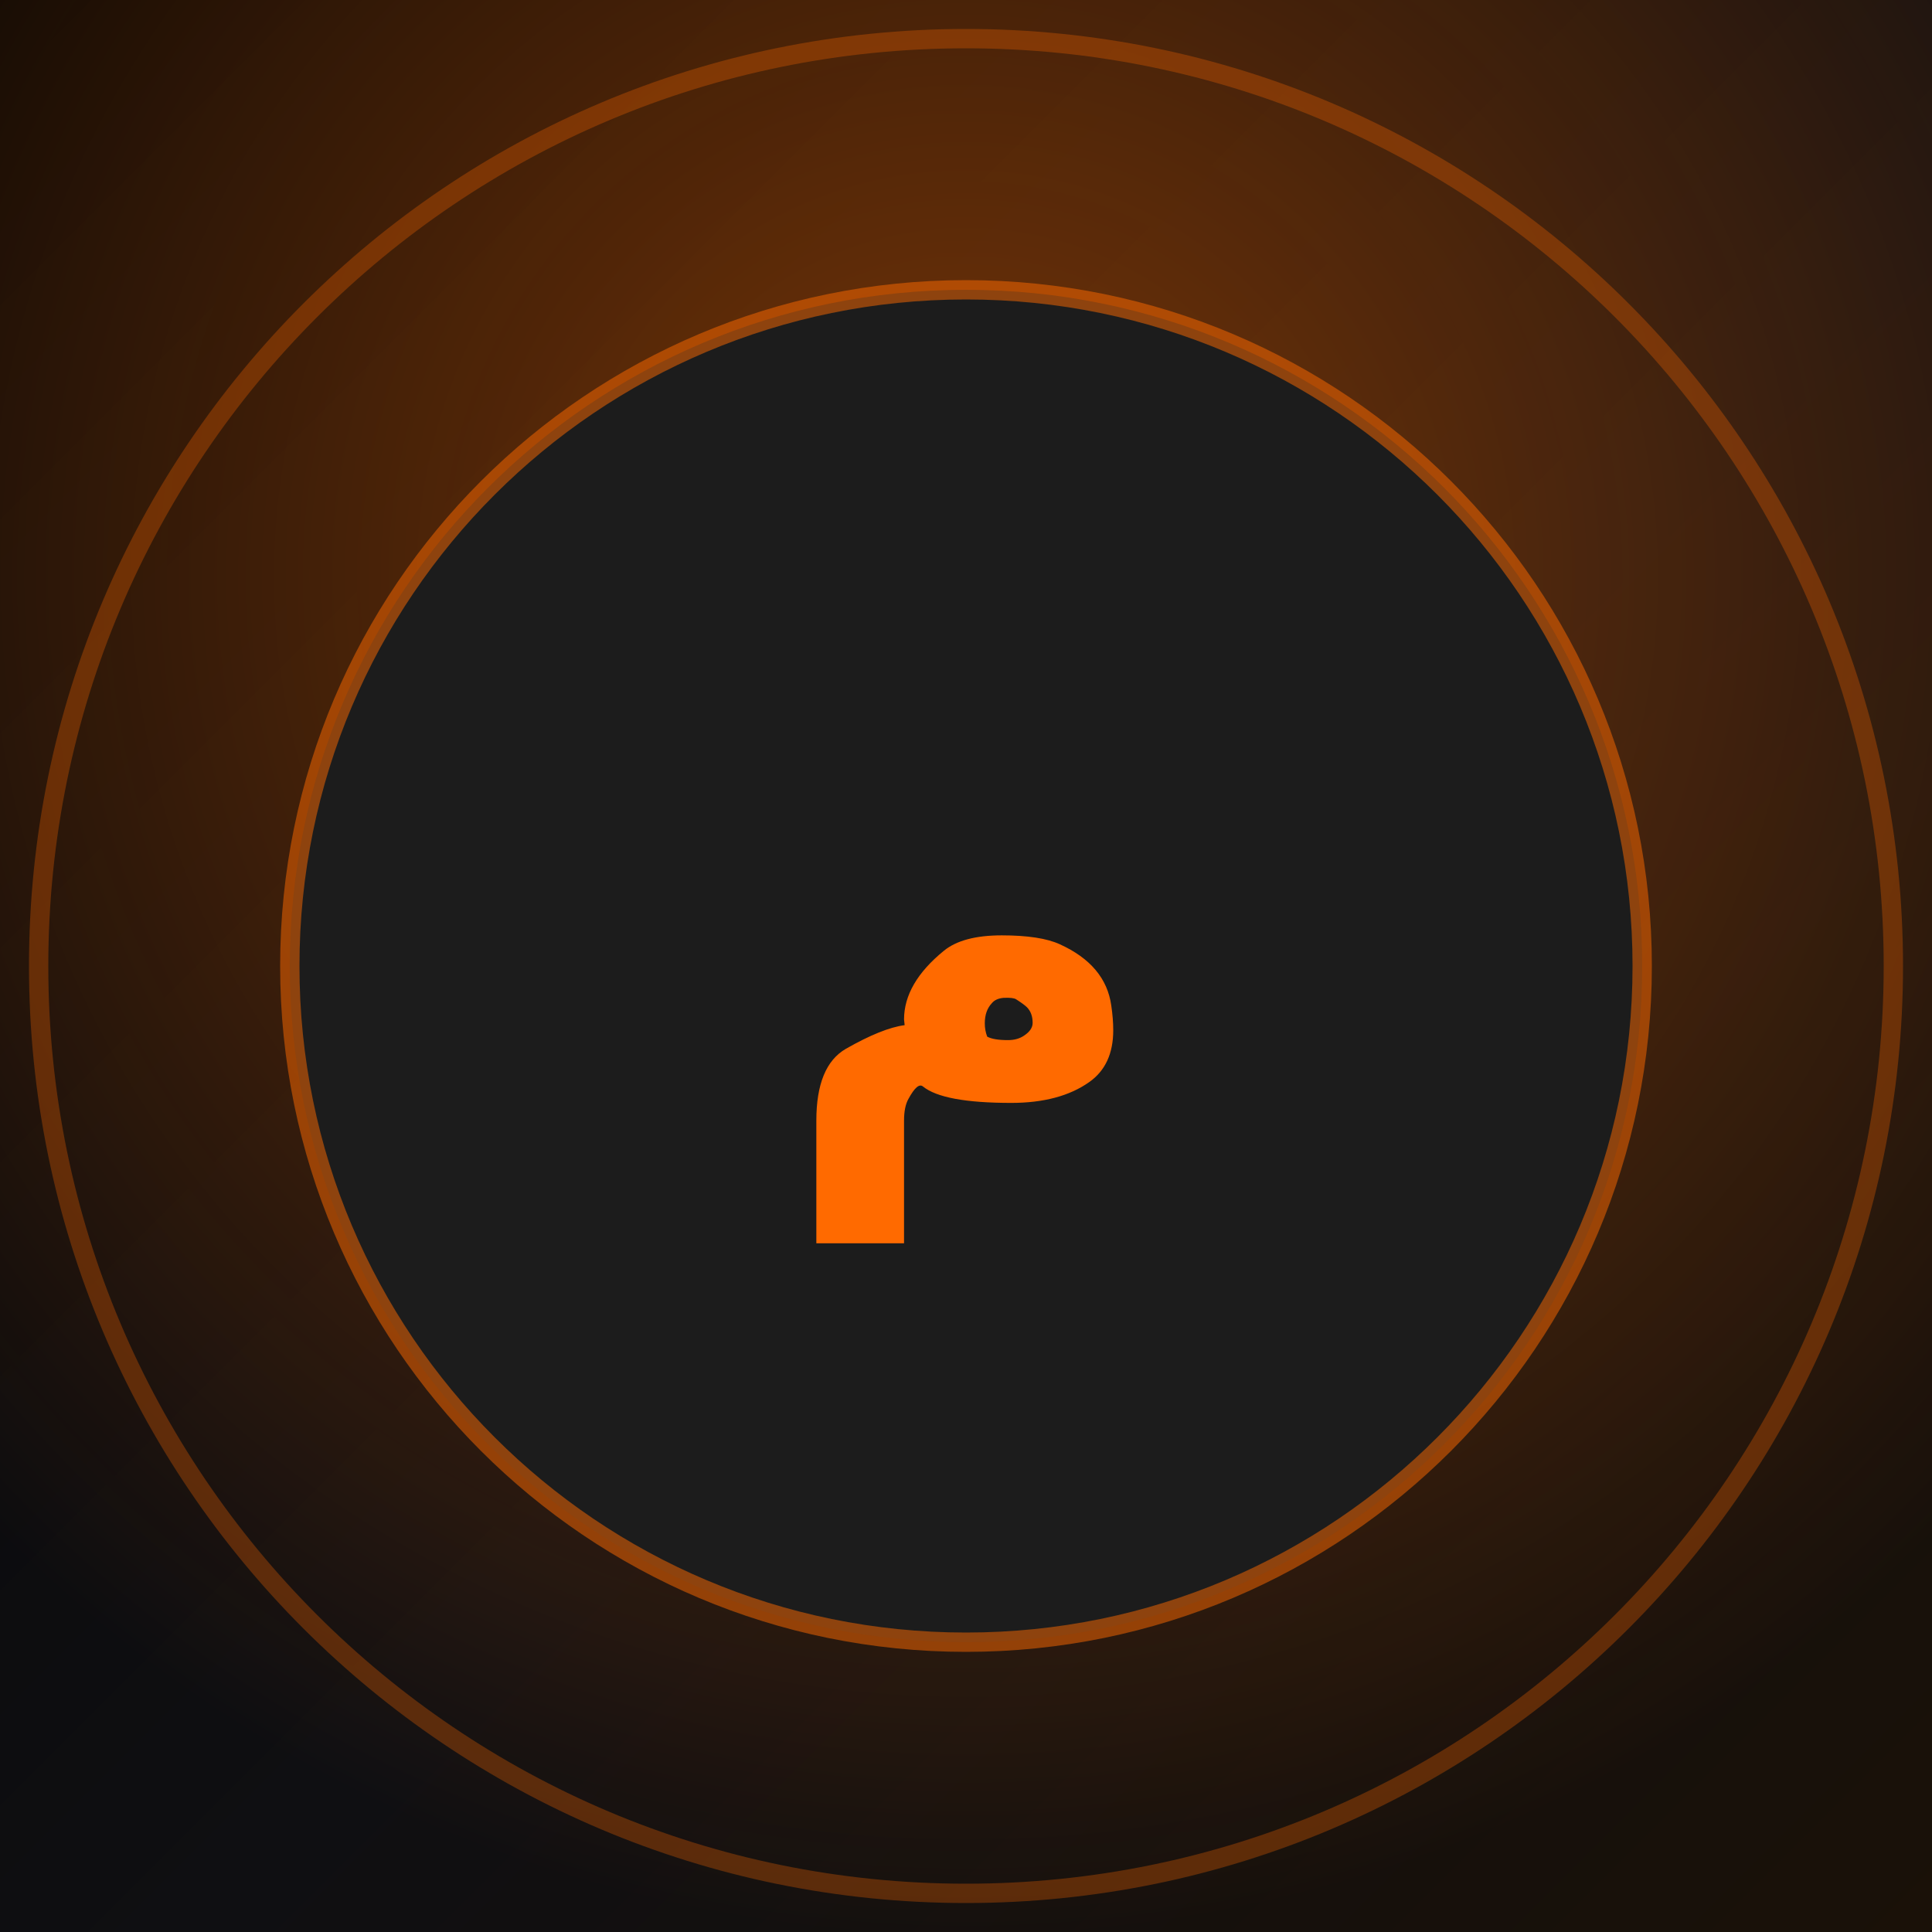
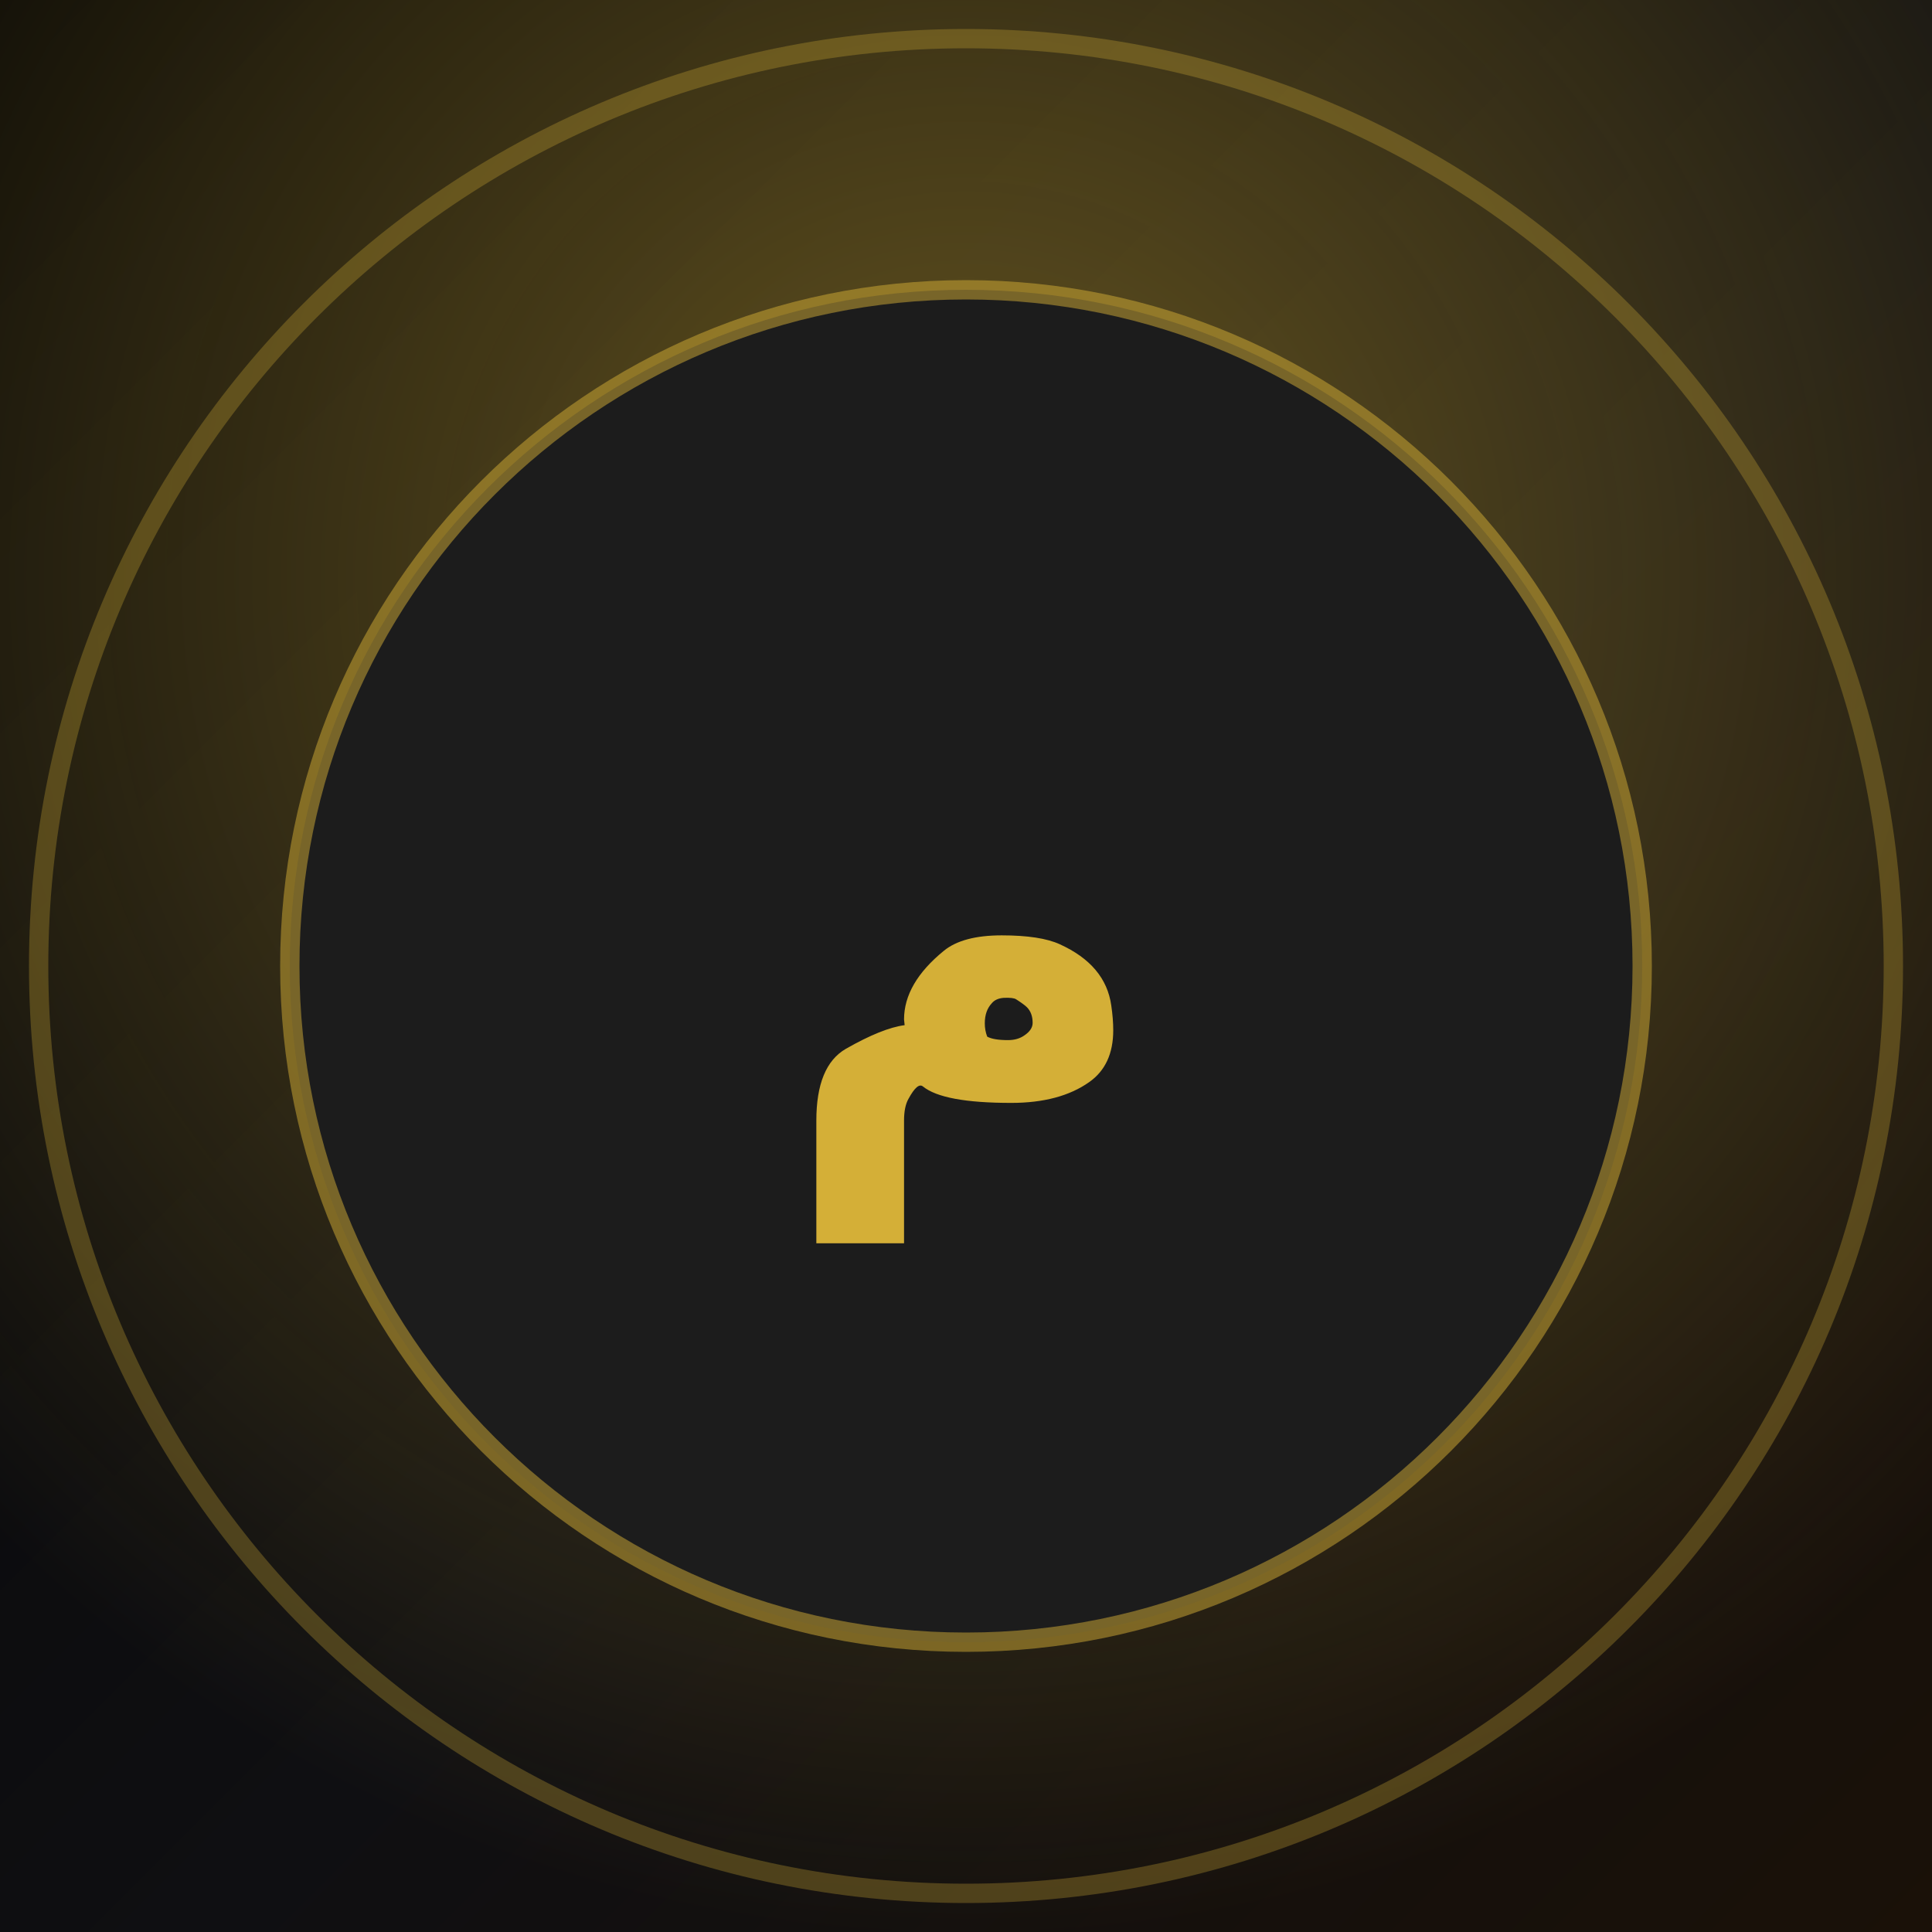
<svg xmlns="http://www.w3.org/2000/svg" viewBox="0 0 200 200" width="200" height="200">
  <defs>
    <linearGradient id="grad-avatar-3" x1="0%" y1="0%" x2="100%" y2="100%">
      <stop offset="0%" stop-color="#050505" />
      <stop offset="55%" stop-color="#0f0f12" />
      <stop offset="100%" stop-color="#1a1108" />
    </linearGradient>
    <radialGradient id="glow-avatar-3" cx="50%" cy="30%" r="70%">
-       <stop offset="0%" stop-color="#FF6A00" stop-opacity="0.45" />
-       <stop offset="100%" stop-color="#FF6A00" stop-opacity="0" />
+       <stop offset="0%" stop-color="#D4AF37" stop-opacity="0.45" />
+       <stop offset="100%" stop-color="#D4AF37" stop-opacity="0" />
    </radialGradient>
  </defs>
  <rect width="200" height="200" fill="url(#grad-avatar-3)" />
  <rect width="200" height="200" fill="url(#glow-avatar-3)" />
-   <circle cx="100" cy="100" r="96" fill="none" stroke="#FF6A00" stroke-opacity="0.3" stroke-width="2" />
-   <circle cx="100" cy="100" r="70" fill="#1c1c1c" stroke="#FF6A00" stroke-opacity="0.5" stroke-width="2" />
-   <text x="100" y="116" font-family="Arial, sans-serif" font-weight="800" font-size="52" fill="#FF6A00" text-anchor="middle">م</text>
+   <circle cx="100" cy="100" r="96" fill="none" stroke="#D4AF37" stroke-opacity="0.3" stroke-width="2" />
+   <circle cx="100" cy="100" r="70" fill="#1c1c1c" stroke="#D4AF37" stroke-opacity="0.5" stroke-width="2" />
+   <text x="100" y="116" font-family="Arial, sans-serif" font-weight="800" font-size="52" fill="#D4AF37" text-anchor="middle">م</text>
</svg>
